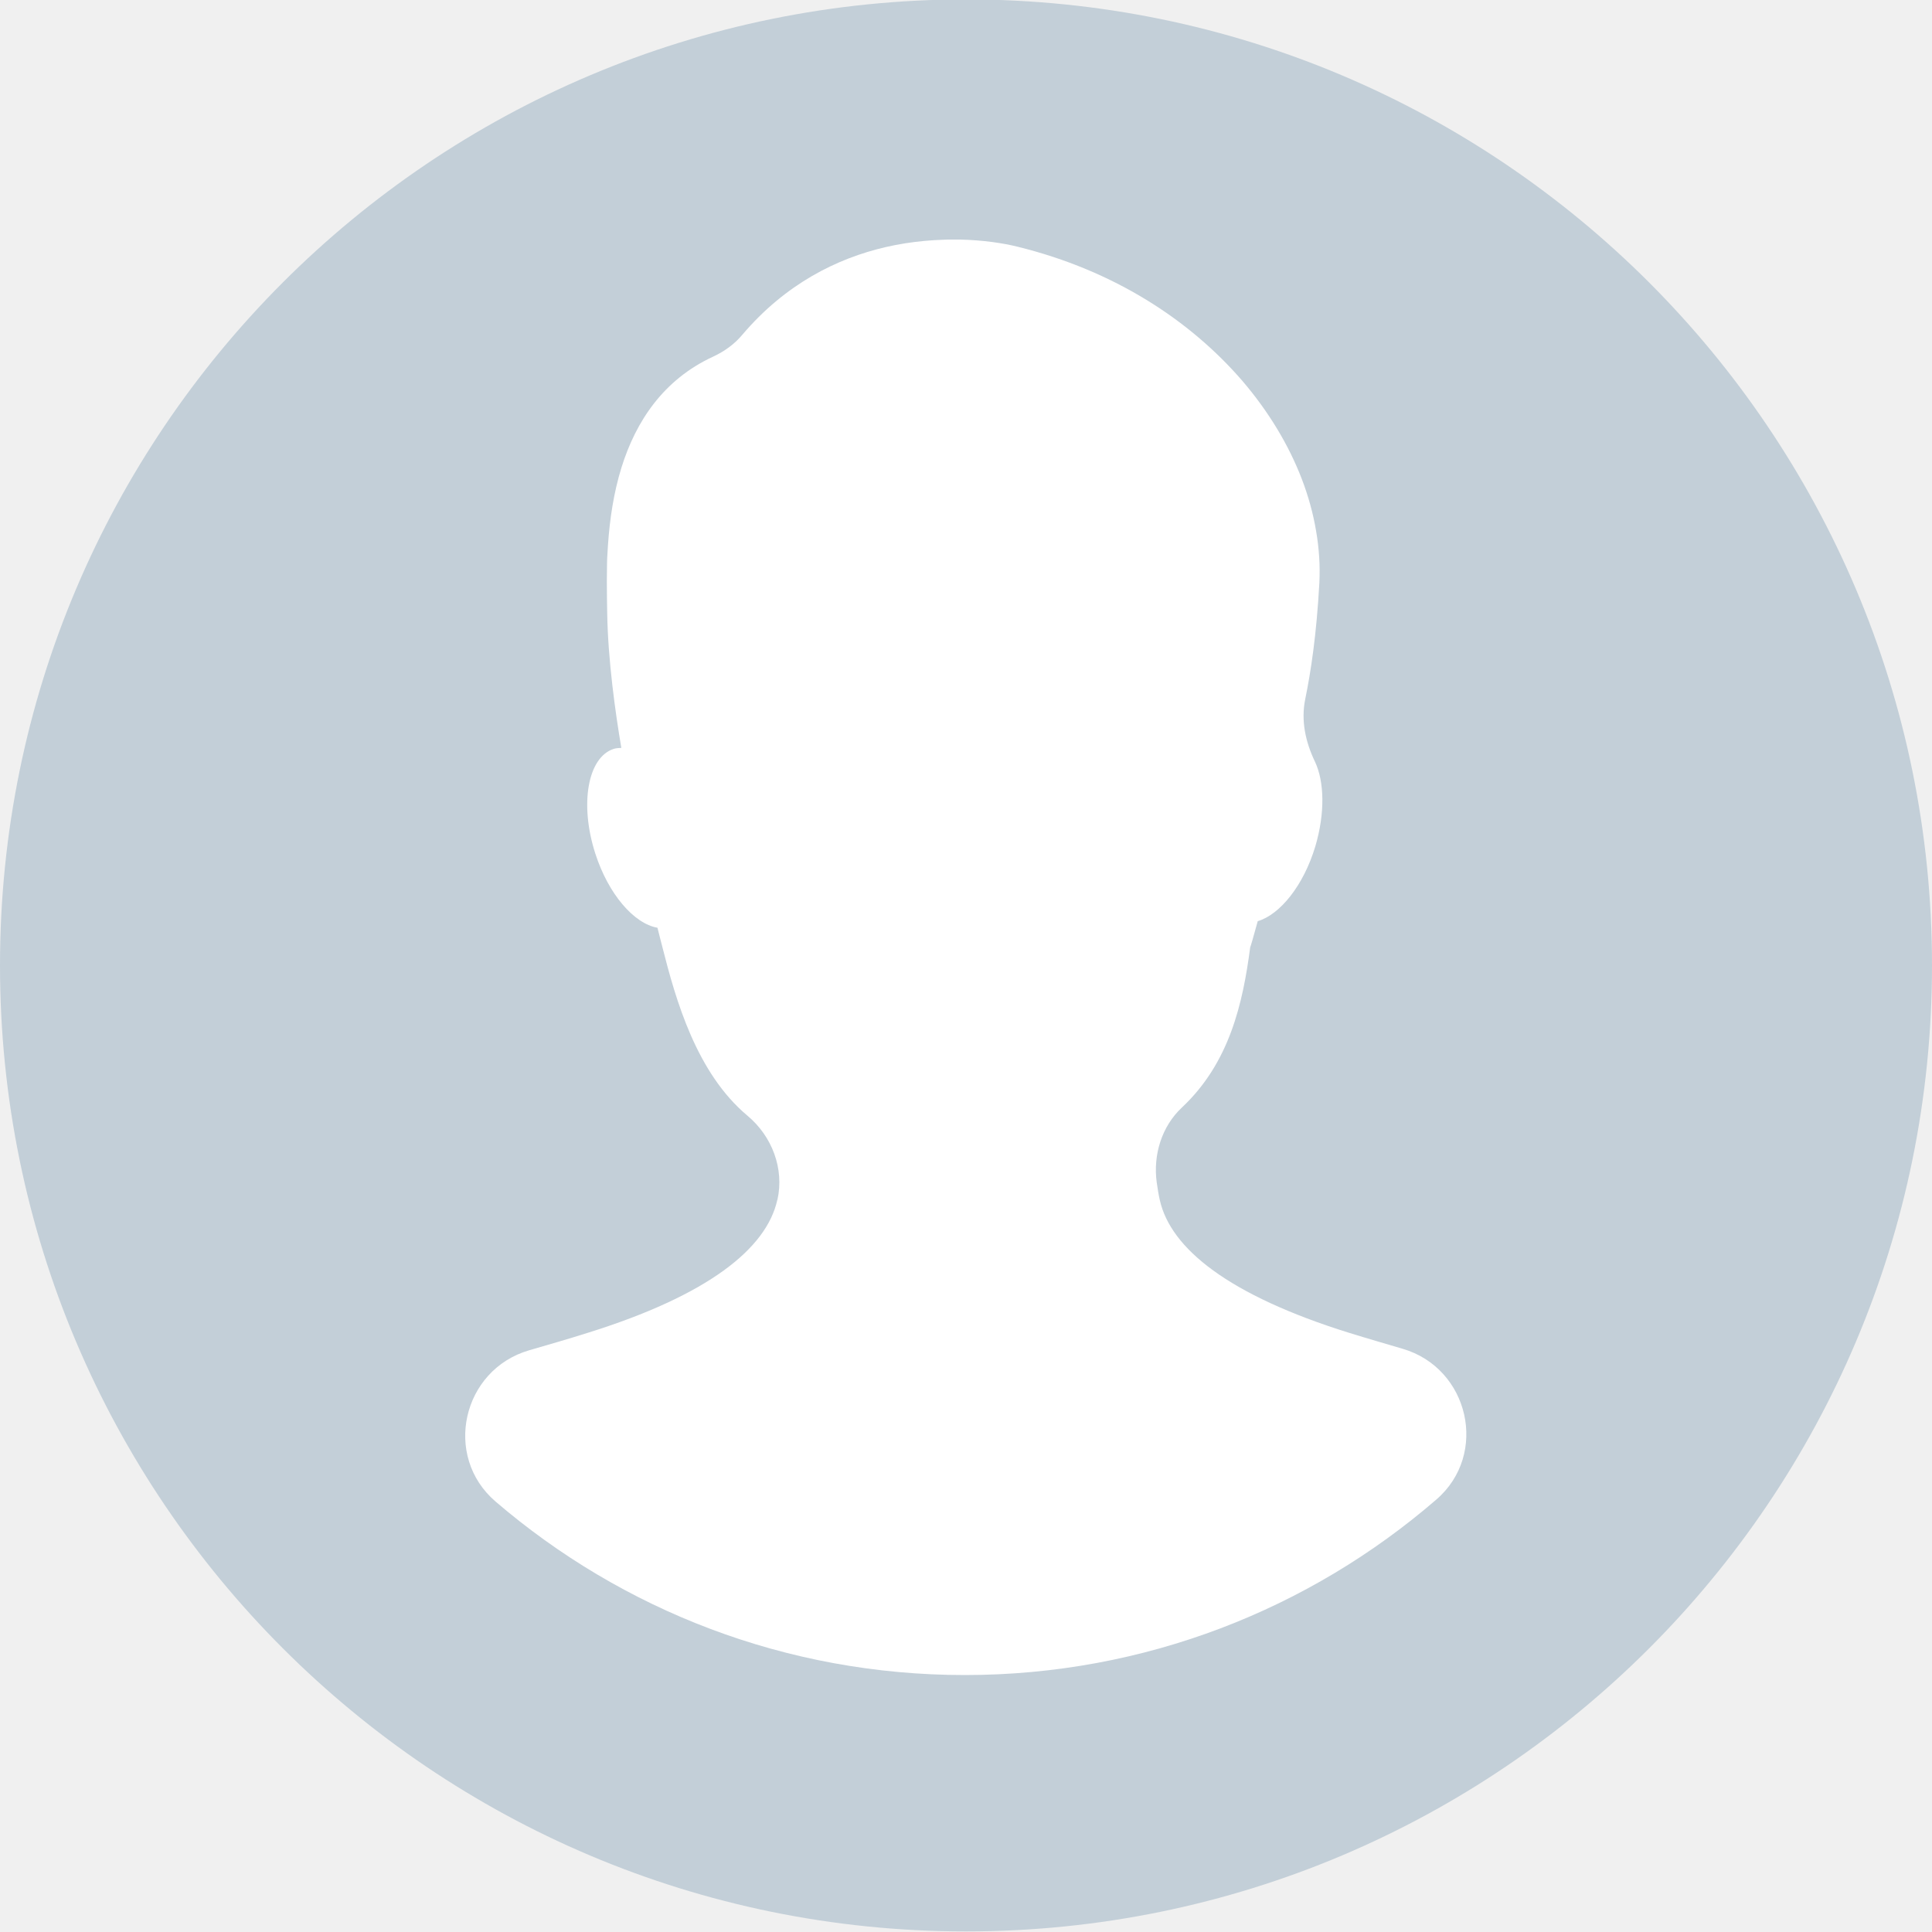
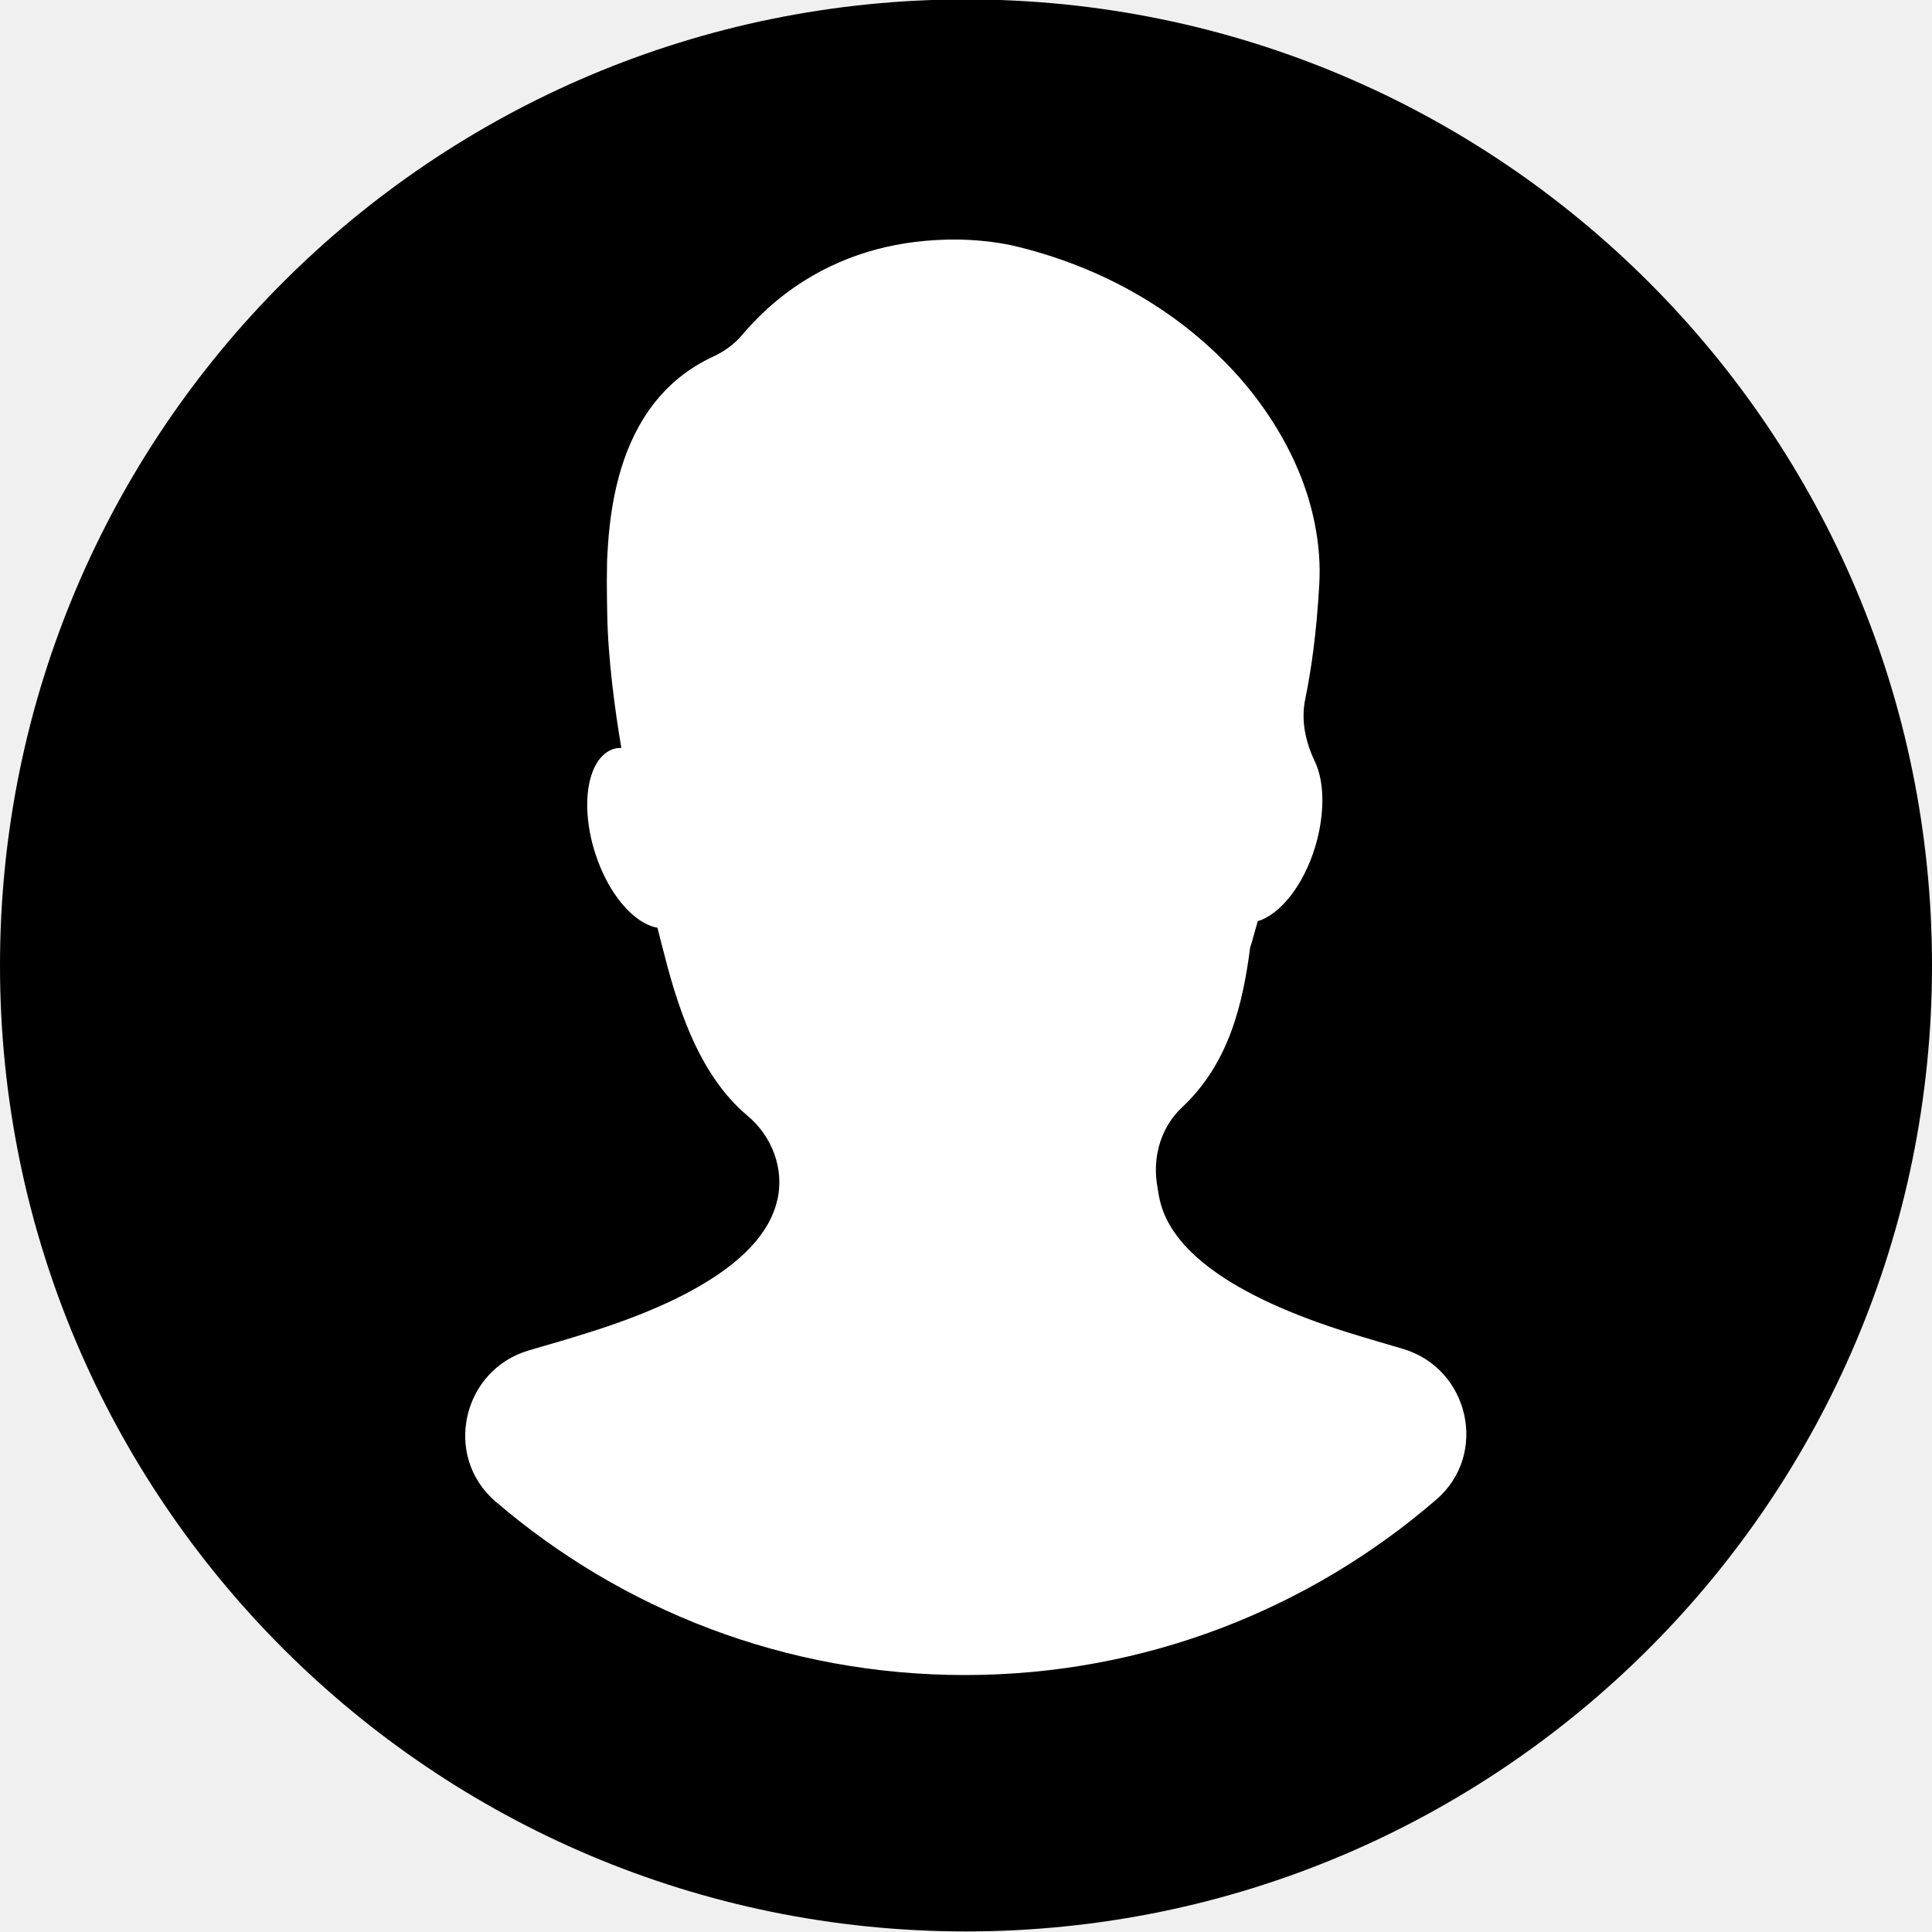
<svg xmlns="http://www.w3.org/2000/svg" id="Layer_1" width="32" height="32" viewBox="194 -104 1000 1000">
-   <style>.st0{fill:#C3CFD8;} .st1{fill-rule:evenodd;clip-rule:evenodd;fill:#FFFFFF;}</style>
+   <style>.st0{fill:black;} .st1{fill-rule:evenodd;clip-rule:evenodd;fill:#FFFFFF;}</style>
  <path class="st0" d="M694-104.3c276.1 0 500 223.9 500 500s-223.9 500-500 500-500-223.9-500-500c0-276.2 223.9-500 500-500z" />
  <path class="st1" d="M892.4 585.9c10 3.1 19.1 5.7 27.5 8.2 34.5 10 44.8 54.6 17.5 78.1-65.4 56.5-150.7 90.8-244 90.8-92.8 0-177.6-33.8-242.9-89.8-27.4-23.5-17.3-68.2 17.4-78.3 9.2-2.7 19.2-5.5 30.2-9 62.6-19.5 92.6-43.7 98.2-68.7 0-.1 0-.2.1-.2 3.6-16.1-2.8-32.9-15.5-43.5-26.4-22.1-37.1-59.8-44.1-87.5-.8-3.2-1.7-6.5-2.5-9.8-12.1-2.1-25.4-17.3-32.2-38.5-8.2-25.5-3.9-49.8 9.6-54.1 1.3-.4 2.6-.4 3.9-.5-3.1-18.2-6.9-45.4-7.3-69.3-.1-5.2-.2-10.9-.2-16.9 0-3 .1-6.1.1-9.3 0-1.6.1-3.2.2-4.8.1-1.6.2-3.2.3-4.9.9-13.1 2.9-26.8 7-40 7.4-23.7 21.6-45.4 47.4-57.3 5.8-2.7 11-6.4 15.1-11.3 22.4-26.4 49.1-39.6 74.2-45.4 6.9-1.6 13.6-2.6 20.1-3.2 3.2-.3 6.4-.5 9.5-.6 1.6-.1 3.1-.1 4.6-.1h4.5c11.7.3 22 1.8 29.6 3.7 50 12.3 89.2 38 116.4 69.5 13.5 15.8 23.9 33 30.7 50.7 3.4 8.9 5.9 17.9 7.4 26.9.8 4.5 1.3 9 1.6 13.5.3 4.5.3 8.9.1 13.4-1.5 27.1-4.4 45.9-7.3 60.1-2.3 11.1.1 22.2 5 32.4 4.9 10.3 5.3 26.7.2 43.9-6.1 20.3-18.3 35.3-29.8 38.7-2.2 8.1-3.8 13.5-3.9 13.5-3.8 29-10.7 59.8-35.3 82.9-10.5 9.8-15 24.5-13.1 38.7.5 3.5 1 6.6 1.6 9.2 5.6 25.1 35.5 49.3 98.1 68.8z" />
</svg>
